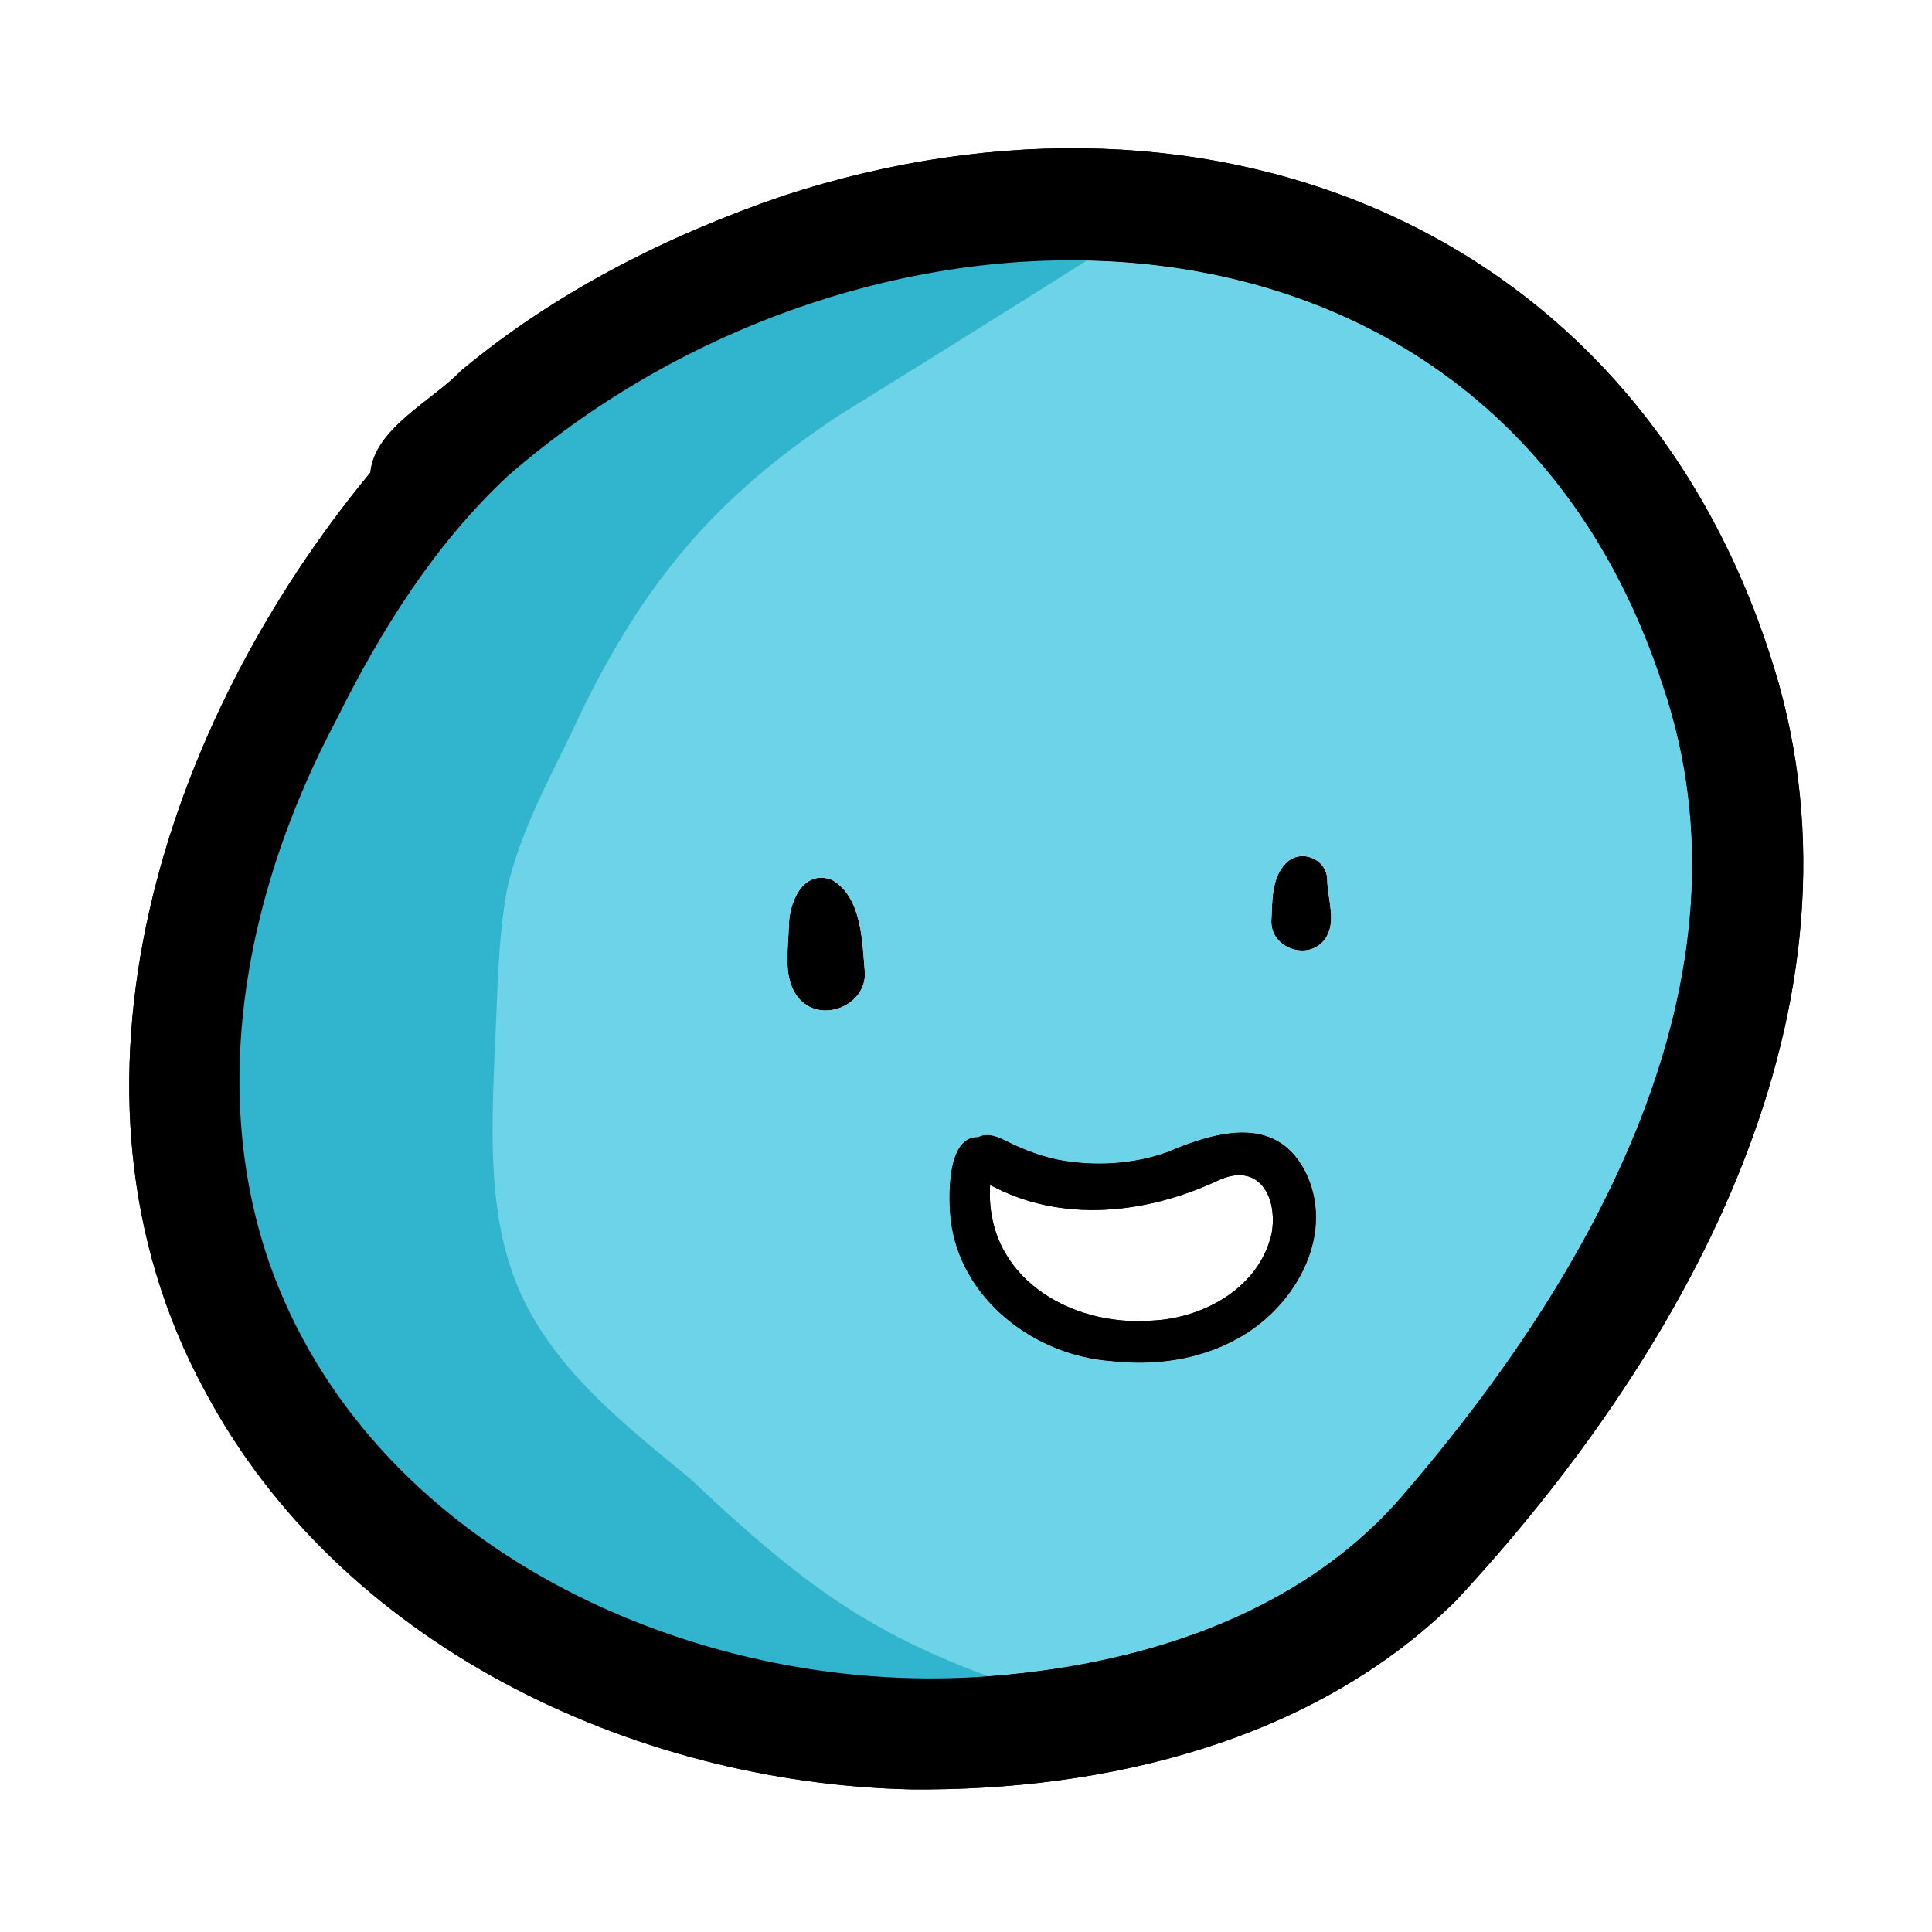
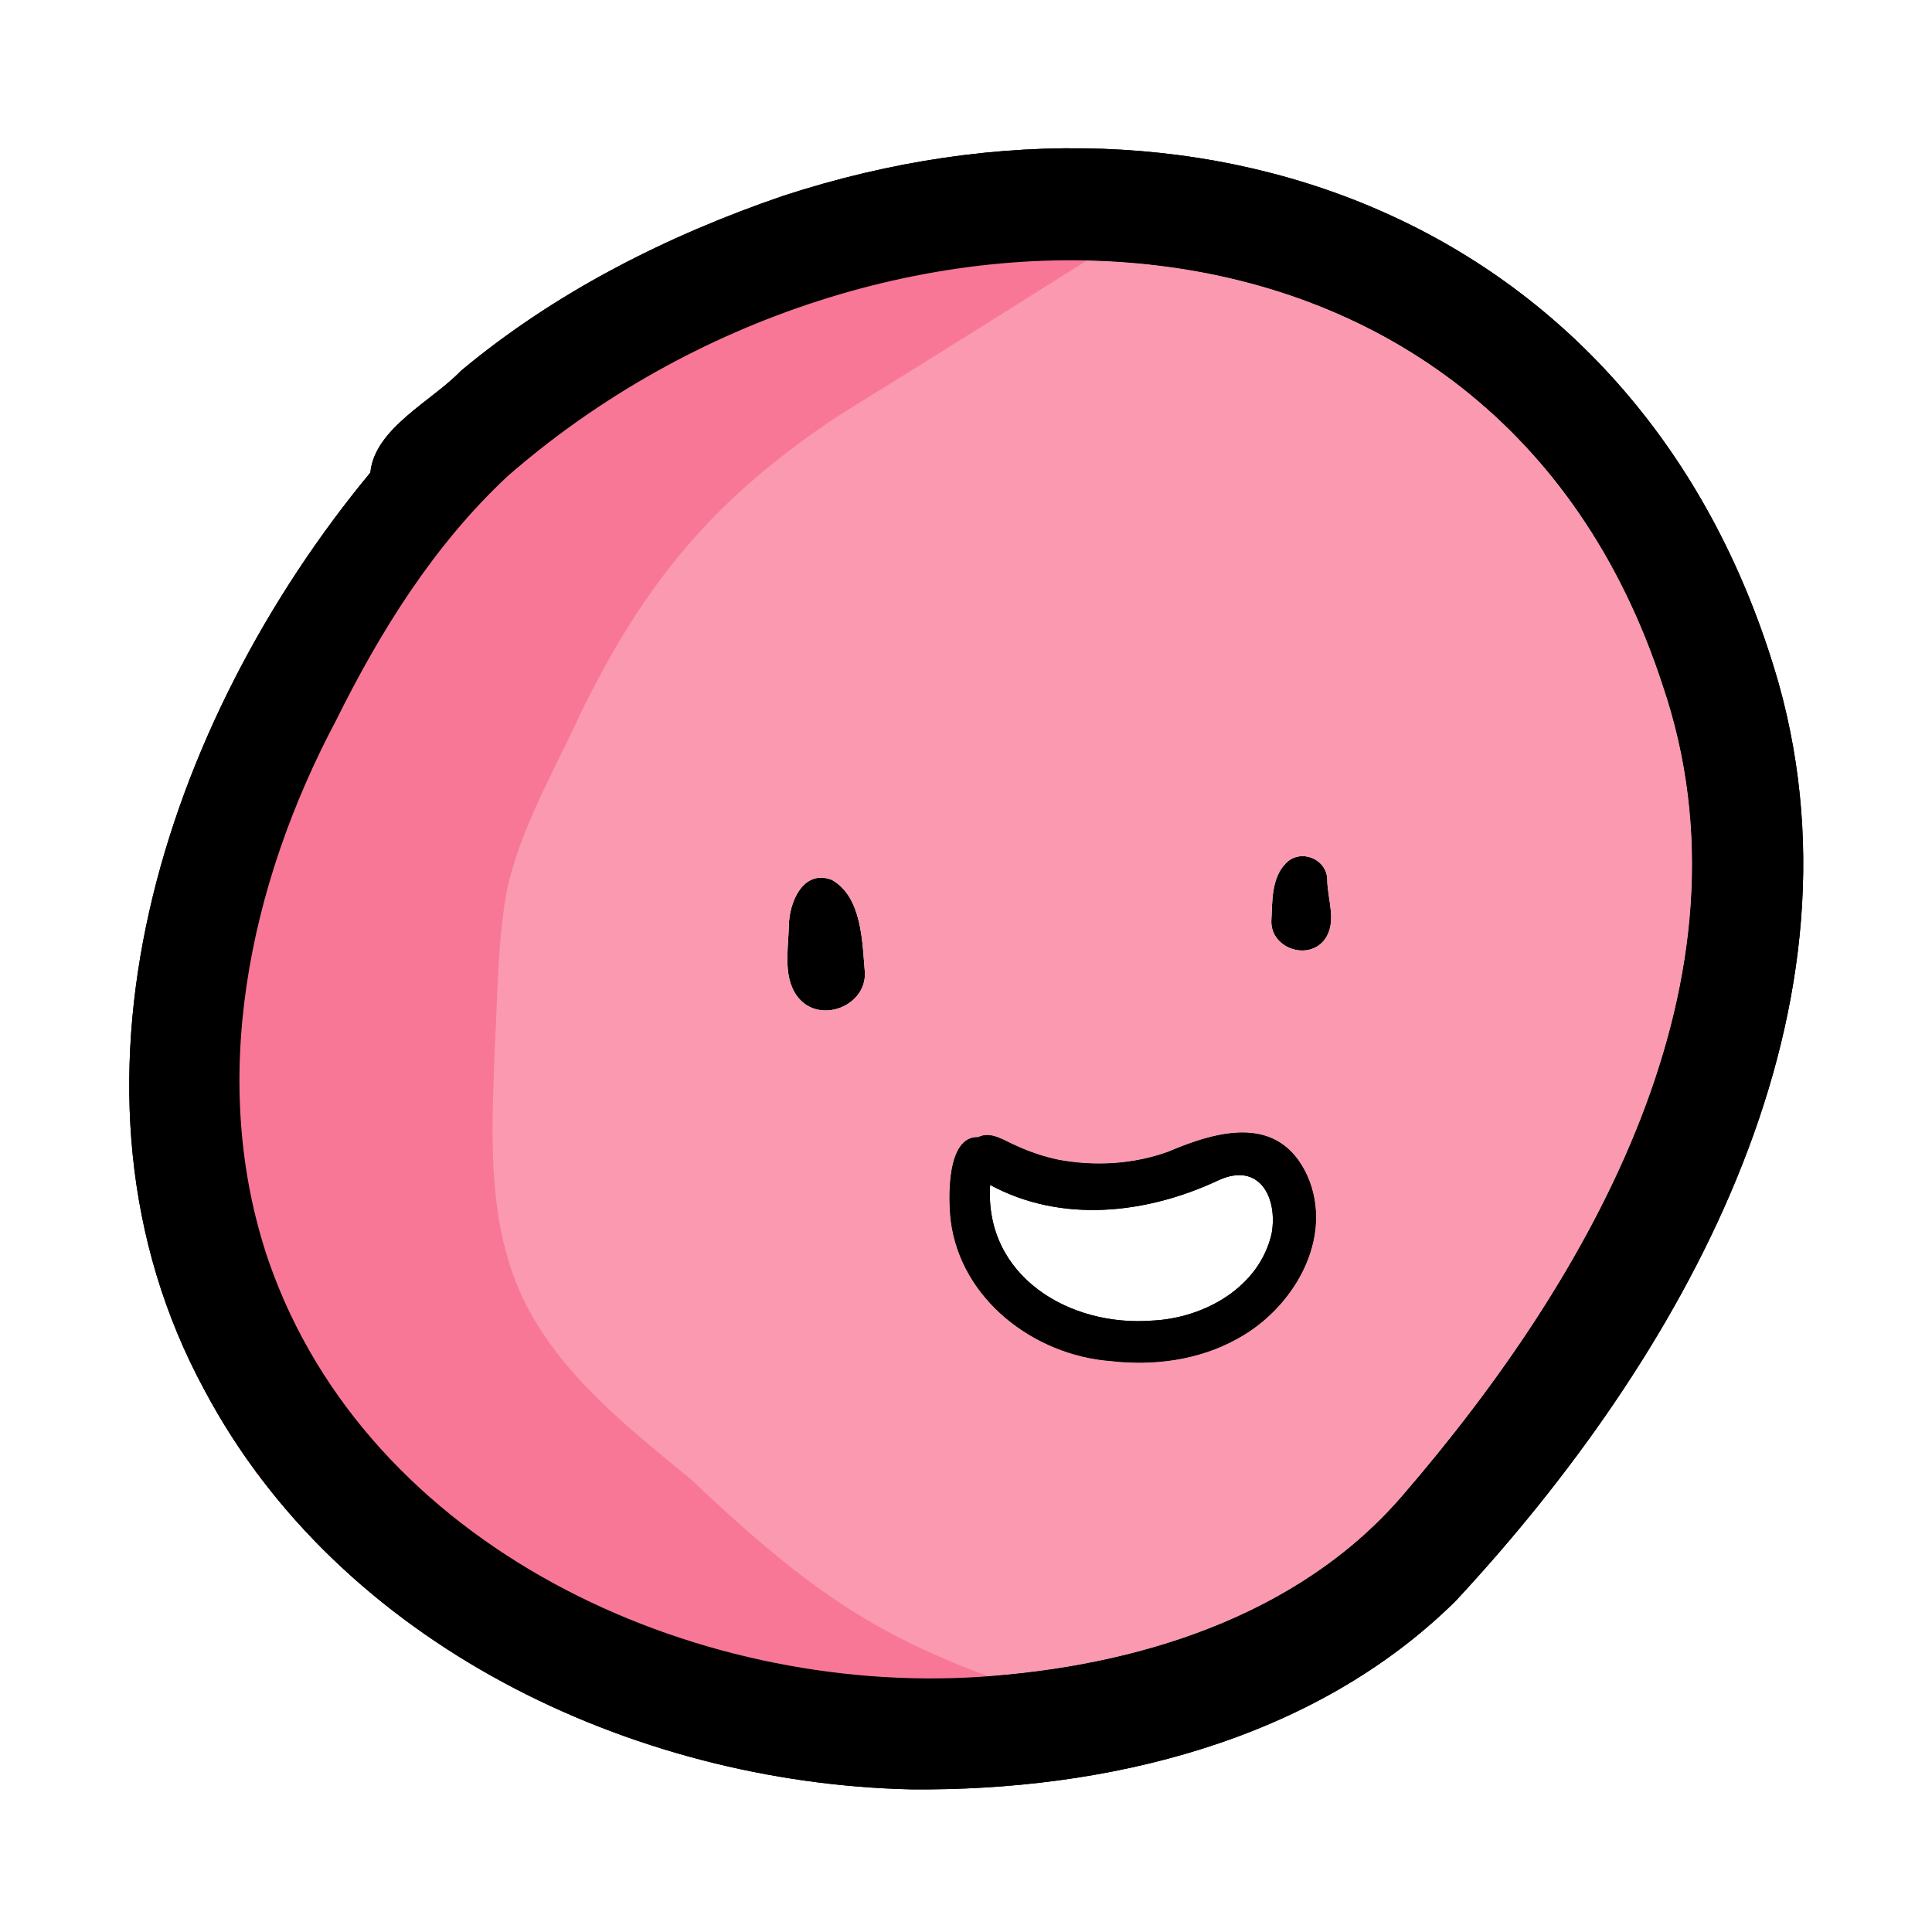
- <svg xmlns="http://www.w3.org/2000/svg" xmlns:xlink="http://www.w3.org/1999/xlink" width="1024" height="1024" id="svg2" version="1.1">
-   <defs id="defs4">
-     <linearGradient id="linearGradient3902">
-       <stop style="stop-color:#ffffff;stop-opacity:1;" offset="0" id="stop3904" />
-       <stop style="stop-color:#fff9f9;stop-opacity:0.729;" offset="1" id="stop3906" />
-     </linearGradient>
-     <linearGradient id="linearGradient4110">
-       <stop style="stop-color:#ee2722;stop-opacity:1" offset="0" id="stop4112" />
-       <stop style="stop-color:#231f20;stop-opacity:1" offset="1" id="stop4114" />
-     </linearGradient>
-     <linearGradient id="linearGradient4483">
-       <stop style="stop-color:#056aff;stop-opacity:1;" offset="0" id="stop4485" />
-       <stop style="stop-color:#ffffff;stop-opacity:0;" offset="1" id="stop4487" />
-     </linearGradient>
-     <linearGradient xlink:href="#linearGradient3902" id="linearGradient3908" x1="509.138" y1="513.901" x2="467.16" y2="1029.114" gradientUnits="userSpaceOnUse" gradientTransform="matrix(1.25243,0,0,1.25243,-146.9131,-129.301)" />
-   </defs>
+ <svg xmlns="http://www.w3.org/2000/svg" width="1024" height="1024" id="svg2" version="1.1">
+   <defs id="defs4" />
  <g id="layer5" style="display:inline">
    <rect style="color:#000000;fill:#ffffff;fill-opacity:1;fill-rule:nonzero;stroke:none;stroke-width:2;marker:none;visibility:visible;display:inline;overflow:visible;enable-background:accumulate" id="rect4108" width="1024" height="1024" x="0" y="1.5099033e-14" />
  </g>
  <g id="layer3" style="display:inline">
    <path d="M 482.87,948.402 C 334.486,945.058 179.737,871.12 108.403,736.839 21.924,577.39 87.38,382.04 196.296,250.485 c 2.254,-23.493 32.676,-37.919 47.998,-53.935 50.031,-41.761 109.27,-71.702 170.763,-92.737 229.057,-74.926 458.928,18.68 527.714,258.487 50.045,178.895 -52.376,358.361 -171.161,486.165 -75.297,74.498 -185.391,100.876 -288.725,99.937 z m 36.64,-59.647 C 601.952,883.309 687.944,857.105 743.384,792.703 843.05,677.238 934.342,518.835 881.233,363.066 791.337,87.341 463.35,82.911 269.059,252.37 c -38.967,36.359 -67.415,82.036 -90.943,129.464 -46.23,87.114 -68.343,191.494 -35.593,286.956 52.786,151.22 224.153,229.959 377.001,219.965 z" fill="#000000" id="path2" style="stroke-width:4.67" />
    <path d="m 588.722,721.371 c -40.644,-3.064 -79.539,-32.696 -84.799,-74.498 -1.355,-11.559 -2.284,-44.768 14.511,-44.133 6.954,-3.461 13.952,1.971 20.303,4.577 6.982,3.222 14.319,5.698 21.847,7.318 19.419,3.694 39.836,2.587 58.47,-4.124 26.639,-11.334 58.783,-20.063 73.812,12.586 14.66,33.121 -7.365,70.449 -37.095,86.468 -20.184,11.288 -44.259,14.454 -67.036,11.806 z m 22.277,-21.436 c 27.591,-1.424 56.616,-17.779 63.024,-46.235 3.302,-19.078 -6.571,-37.95 -28.049,-28.203 -37.968,17.854 -83.134,23.127 -121.189,2.545 -3.138,48.416 42.151,75.456 86.214,71.878 z" fill="#000000" id="path4" style="stroke-width:4.67" />
    <path d="m 423.911,529.728 c -9.311,-10.172 -6.158,-26.055 -5.805,-38.729 0,-12.483 7.44,-30.53 22.806,-24.657 16.132,9.126 16.117,33.282 17.502,49.107 0.781,17.385 -22.688,27.026 -34.488,14.279 z" fill="#000000" id="path6" style="stroke-width:4.67" />
    <path d="m 673.845,488.07 c 0.546,-10.23 -0.07,-22.243 7.398,-30.236 7.734,-8.494 22.347,-2.709 22.244,8.729 0.135,10.231 5.245,22.11 -1.205,31.192 -8.518,11.835 -28.908,5.034 -28.437,-9.686 z" fill="#000000" id="path8" style="stroke-width:4.67" />
-     <path d="m 423.911,529.728 c 11.801,12.748 35.284,3.121 34.489,-14.279 -1.385,-15.824 -1.37,-39.98 -17.502,-49.106 -15.366,-5.888 -22.806,12.159 -22.806,24.656 -0.339,12.674 -3.506,28.557 5.819,38.729 z m 231.841,179.823 c 29.73,-16.033 51.755,-53.347 37.1,-86.468 -15.029,-32.649 -47.187,-23.921 -73.812,-12.586 -18.648,6.711 -39.057,7.832 -58.47,4.124 -7.528,-1.635 -14.865,-4.077 -21.847,-7.318 -6.351,-2.606 -13.335,-8.037 -20.304,-4.577 -16.795,-0.649 -15.867,32.56 -14.497,44.128 5.26,41.807 44.155,71.454 84.799,74.503 22.776,2.648 46.851,-0.532 67.031,-11.806 z m 46.51,-211.796 c 6.468,-9.097 1.359,-20.977 1.224,-31.207 0.089,-11.438 -14.524,-17.223 -22.258,-8.729 -7.472,7.993 -6.837,20.005 -7.398,30.235 -0.472,14.72 19.918,21.521 28.432,9.686 z M 881.233,363.051 C 934.342,518.82 843.064,677.224 743.384,792.689 687.93,857.091 601.952,883.291 519.509,888.741 366.647,898.735 195.294,819.982 142.508,668.776 109.758,573.313 131.871,468.948 178.101,381.819 201.644,334.39 230.078,288.714 269.044,252.355 463.35,82.911 791.323,87.341 881.247,363.051 Z" fill="#6dd3e9" id="path10" style="stroke-width:4.67" />
-     <path d="m 435.535,943.54 c -11.388,-2.204 -22.629,-5.118 -33.678,-8.654 -23.542,-8.229 -46.908,-17.56 -69.492,-28.04 -18.931,-8.775 -37.406,-18.564 -55.983,-28.044 -8.972,-4.577 -17.915,-9.256 -26.769,-14.057 -3.565,-1.943 -7.219,-3.797 -10.843,-5.726 -4.788,-4.637 -10.062,-8.687 -15.808,-12.114 -2.328,-1.607 -6.305,-3.577 -10.327,-5.273 -2.637,-1.63 -5.23,-3.353 -7.779,-5.119 -3.094,-2.256 -6.188,-4.507 -9.281,-6.758 -1.311,-0.985 -2.637,-1.975 -3.963,-2.947 -8.53,-6.492 -17.031,-13.011 -25.443,-19.647 -0.943,-0.766 -1.9,-1.532 -2.843,-2.284 l -0.074,-0.061 c 0,0 -0.059,-0.042 -0.088,-0.07 l -0.177,-0.149 -0.028,-0.028 0.103,0.075 c 0,0 -0.118,-0.107 -0.177,-0.149 -0.059,-0.042 -0.118,-0.103 -0.191,-0.149 l 0.191,0.149 0.088,0.075 -0.047,-0.033 -0.265,-0.205 -0.059,-0.042 -0.265,-0.22 c -0.678,-0.56 -1.37,-1.121 -2.047,-1.681 0.059,0.047 0.132,0.103 0.191,0.149 -0.089,-0.075 -0.177,-0.149 -0.265,-0.22 0.412,0.336 0.825,0.677 1.238,1.013 -0.486,-0.397 -0.987,-0.794 -1.473,-1.205 -8.324,-6.832 -16.5,-13.87 -24.191,-21.389 -2.976,-5.744 -5.775,-11.601 -8.383,-17.578 -15.763,-34.4 -23.498,-71.201 -26.621,-108.577 -0.221,-3.708 -0.457,-7.402 -0.707,-11.096 0.236,3.489 0.471,6.977 0.707,10.466 -0.53,-9.733 -1.046,-19.461 -1.503,-29.207 -0.059,-1.13 -0.103,-2.265 -0.162,-3.4 -0.354,-18.531 0.177,-37.081 1.164,-55.435 2.549,-45.957 3.889,-92.782 17.752,-137.045 12.965,-43.292 37.509,-81.83 59.416,-121 11.565,-21.713 24.309,-41.732 38.113,-60.294 18.519,-12.998 37.804,-24.877 57.397,-36.212 17.252,-9.981 35.107,-18.842 52.86,-27.895 17.502,-8.935 35.004,-17.87 52.594,-26.644 22.894,-11.408 46.215,-21.712 70.141,-30.441 13.436,-0.854 26.872,-1.884 40.293,-2.929 22.82,-1.781 45.584,-4.107 68.286,-7.066 18.886,-2.444 37.744,-5.005 56.63,-7.331 2.046,0.456 4.082,0.927 6.127,1.413 -58.19,36.683 -116.385,73.366 -174.902,109.504 -65.589,43.307 -102.891,87.732 -137.217,158.022 -14.143,30.78 -31.807,60.662 -39.159,94.003 -4.994,27.836 -4.862,56.246 -6.408,84.407 -1.635,44.806 -4.479,92.399 15.911,133.73 19.609,39.201 54.834,66.522 87.953,93.828 77.404,73.396 113.542,92.18 215.415,123.857 4.198,1.322 8.191,2.839 11.951,4.502 -10.092,3.05 -20.273,5.758 -30.585,8.154 -18.83,3.858 -37.775,6.963 -56.692,10.452 -19.579,3.61 -40.263,7.524 -59.563,14.323 -3.698,-0.542 -7.396,-1.102 -11.079,-1.709 z" fill="#31b5ce" id="path12" style="stroke-width:4.67" />
+     <path d="m 423.911,529.728 c 11.801,12.748 35.284,3.121 34.489,-14.279 -1.385,-15.824 -1.37,-39.98 -17.502,-49.106 -15.366,-5.888 -22.806,12.159 -22.806,24.656 -0.339,12.674 -3.506,28.557 5.819,38.729 z m 231.841,179.823 c 29.73,-16.033 51.755,-53.347 37.1,-86.468 -15.029,-32.649 -47.187,-23.921 -73.812,-12.586 -18.648,6.711 -39.057,7.832 -58.47,4.124 -7.528,-1.635 -14.865,-4.077 -21.847,-7.318 -6.351,-2.606 -13.335,-8.037 -20.304,-4.577 -16.795,-0.649 -15.867,32.56 -14.497,44.128 5.26,41.807 44.155,71.454 84.799,74.503 22.776,2.648 46.851,-0.532 67.031,-11.806 z m 46.51,-211.796 c 6.468,-9.097 1.359,-20.977 1.224,-31.207 0.089,-11.438 -14.524,-17.223 -22.258,-8.729 -7.472,7.993 -6.837,20.005 -7.398,30.235 -0.472,14.72 19.918,21.521 28.432,9.686 z M 881.233,363.051 C 934.342,518.82 843.064,677.224 743.384,792.689 687.93,857.091 601.952,883.291 519.509,888.741 366.647,898.735 195.294,819.982 142.508,668.776 109.758,573.313 131.871,468.948 178.101,381.819 201.644,334.39 230.078,288.714 269.044,252.355 463.35,82.911 791.323,87.341 881.247,363.051 Z" id="path10" style="stroke-width:4.67;fill:#fa99af;fill-opacity:1" />
+     <path d="m 435.535,943.54 c -11.388,-2.204 -22.629,-5.118 -33.678,-8.654 -23.542,-8.229 -46.908,-17.56 -69.492,-28.04 -18.931,-8.775 -37.406,-18.564 -55.983,-28.044 -8.972,-4.577 -17.915,-9.256 -26.769,-14.057 -3.565,-1.943 -7.219,-3.797 -10.843,-5.726 -4.788,-4.637 -10.062,-8.687 -15.808,-12.114 -2.328,-1.607 -6.305,-3.577 -10.327,-5.273 -2.637,-1.63 -5.23,-3.353 -7.779,-5.119 -3.094,-2.256 -6.188,-4.507 -9.281,-6.758 -1.311,-0.985 -2.637,-1.975 -3.963,-2.947 -8.53,-6.492 -17.031,-13.011 -25.443,-19.647 -0.943,-0.766 -1.9,-1.532 -2.843,-2.284 l -0.074,-0.061 c 0,0 -0.059,-0.042 -0.088,-0.07 l -0.177,-0.149 -0.028,-0.028 0.103,0.075 c 0,0 -0.118,-0.107 -0.177,-0.149 -0.059,-0.042 -0.118,-0.103 -0.191,-0.149 l 0.191,0.149 0.088,0.075 -0.047,-0.033 -0.265,-0.205 -0.059,-0.042 -0.265,-0.22 c -0.678,-0.56 -1.37,-1.121 -2.047,-1.681 0.059,0.047 0.132,0.103 0.191,0.149 -0.089,-0.075 -0.177,-0.149 -0.265,-0.22 0.412,0.336 0.825,0.677 1.238,1.013 -0.486,-0.397 -0.987,-0.794 -1.473,-1.205 -8.324,-6.832 -16.5,-13.87 -24.191,-21.389 -2.976,-5.744 -5.775,-11.601 -8.383,-17.578 -15.763,-34.4 -23.498,-71.201 -26.621,-108.577 -0.221,-3.708 -0.457,-7.402 -0.707,-11.096 0.236,3.489 0.471,6.977 0.707,10.466 -0.53,-9.733 -1.046,-19.461 -1.503,-29.207 -0.059,-1.13 -0.103,-2.265 -0.162,-3.4 -0.354,-18.531 0.177,-37.081 1.164,-55.435 2.549,-45.957 3.889,-92.782 17.752,-137.045 12.965,-43.292 37.509,-81.83 59.416,-121 11.565,-21.713 24.309,-41.732 38.113,-60.294 18.519,-12.998 37.804,-24.877 57.397,-36.212 17.252,-9.981 35.107,-18.842 52.86,-27.895 17.502,-8.935 35.004,-17.87 52.594,-26.644 22.894,-11.408 46.215,-21.712 70.141,-30.441 13.436,-0.854 26.872,-1.884 40.293,-2.929 22.82,-1.781 45.584,-4.107 68.286,-7.066 18.886,-2.444 37.744,-5.005 56.63,-7.331 2.046,0.456 4.082,0.927 6.127,1.413 -58.19,36.683 -116.385,73.366 -174.902,109.504 -65.589,43.307 -102.891,87.732 -137.217,158.022 -14.143,30.78 -31.807,60.662 -39.159,94.003 -4.994,27.836 -4.862,56.246 -6.408,84.407 -1.635,44.806 -4.479,92.399 15.911,133.73 19.609,39.201 54.834,66.522 87.953,93.828 77.404,73.396 113.542,92.18 215.415,123.857 4.198,1.322 8.191,2.839 11.951,4.502 -10.092,3.05 -20.273,5.758 -30.585,8.154 -18.83,3.858 -37.775,6.963 -56.692,10.452 -19.579,3.61 -40.263,7.524 -59.563,14.323 -3.698,-0.542 -7.396,-1.102 -11.079,-1.709 z" id="path12" style="stroke-width:4.67;fill:#f87797;fill-opacity:1" />
    <path d="M 482.87,948.402 C 334.486,945.058 179.737,871.12 108.403,736.839 21.924,577.39 87.38,382.04 196.296,250.485 c 2.254,-23.493 32.676,-37.919 47.998,-53.935 50.031,-41.761 109.27,-71.702 170.763,-92.737 229.057,-74.926 458.928,18.68 527.714,258.487 50.045,178.895 -52.376,358.361 -171.161,486.165 -75.297,74.498 -185.391,100.876 -288.725,99.937 z m 36.64,-59.647 C 601.952,883.309 687.944,857.105 743.384,792.703 843.05,677.238 934.342,518.835 881.233,363.066 791.337,87.341 463.35,82.911 269.059,252.37 c -38.967,36.359 -67.415,82.036 -90.943,129.464 -46.23,87.114 -68.343,191.494 -35.593,286.956 52.786,151.22 224.153,229.959 377.001,219.965 z" fill="#000000" id="path14" style="stroke-width:4.67" />
    <path d="m 588.722,721.371 c -40.644,-3.064 -79.539,-32.696 -84.799,-74.498 -1.355,-11.559 -2.284,-44.768 14.511,-44.133 6.954,-3.461 13.952,1.971 20.303,4.577 6.982,3.222 14.319,5.698 21.847,7.318 19.419,3.694 39.836,2.587 58.47,-4.124 26.639,-11.334 58.783,-20.063 73.812,12.586 14.66,33.121 -7.365,70.449 -37.095,86.468 -20.184,11.288 -44.259,14.454 -67.036,11.806 z m 22.277,-21.436 c 27.591,-1.424 56.616,-17.779 63.024,-46.235 3.302,-19.078 -6.571,-37.95 -28.049,-28.203 -37.968,17.854 -83.134,23.127 -121.189,2.545 -3.138,48.416 42.151,75.456 86.214,71.878 z" fill="#000000" id="path16" style="stroke-width:4.67" />
  </g>
  <g id="layer1" transform="translate(50.25,211.5217)" style="display:none">
    <path d="m 301.954,-211.522 h 319.591 c 101.416,0 152.123,0 206.708,17.26 59.597,21.692 106.545,68.639 128.237,128.237 C 973.75,-11.441 973.75,39.267 973.75,140.683 v 319.591 c 0,101.416 0,152.123 -17.26,206.708 -21.692,59.598 -68.639,106.545 -128.237,128.237 -54.585,17.26 -105.293,17.26 -206.708,17.26 H 301.954 c -101.416,0 -152.123,0 -206.708,-17.26 C 35.649,773.527 -11.299,726.58 -32.99,666.982 -50.25,612.397 -50.25,561.69 -50.25,460.274 V 140.683 c 0,-101.416 0,-152.123 17.26,-206.708 21.692,-59.598 68.639,-106.545 128.237,-128.237 54.585,-17.26 105.293,-17.26 206.708,-17.26 v 0" id="path5" style="fill:none;stroke:#000000;stroke-opacity:1" />
  </g>
  <g id="layer6" style="display:none">
    <path style="color:#000000;display:inline;overflow:visible;visibility:visible;fill:#ffffff;fill-opacity:1;fill-rule:nonzero;stroke:none;stroke-width:2;marker:none;enable-background:accumulate" d="m -0.035,708.406 c 0.056,38.758 0.616,71.022 3.489,100.185 0.876,8.89 2.023,17.507 3.365,25.913 2.729,17.101 6.252,30.632 10.625,44.629 0.983,3.147 2.344,6.009 3.547,8.898 4.954,11.9 10.442,22.625 16.752,32.231 7.482,11.39 16.591,23.442 26.69,33.796 11.282,11.566 22.163,20.606 34.238,28.786 7.754,5.252 15.168,9.81 23.655,13.919 3.343,1.619 6.784,3.258 10.455,4.875 6.011,2.647 12.647,5.24 20.382,7.431 16.339,4.627 37.836,9.506 66.674,11.786 26.049,2.06 58.072,3.218 99.208,3.175 H -0.035 Z" id="path4146" />
    <path style="color:#000000;display:inline;overflow:visible;visibility:visible;fill:#ffffff;fill-opacity:1;fill-rule:nonzero;stroke:none;stroke-width:2;marker:none;enable-background:accumulate" d="m 1024,708.375 c -0.028,33.525 -0.364,57.519 -2.187,86.13 -2.143,33.631 -7.677,62.031 -16.131,85.827 -5.158,14.519 -11.404,27.324 -18.63,38.558 -10.393,16.158 -22.651,31.168 -36.895,44.464 -6.864,6.408 -13.969,11.816 -21.919,17.502 -10.374,7.42 -20.225,13.062 -32.182,18.638 -10.69,4.986 -23.165,9.5 -39.906,13.451 -11.585,2.734 -25.212,5.338 -41.704,7.074 -27.233,2.867 -62.178,3.412 -108.259,3.98 H 1024 Z" id="path4146-5" />
    <path style="color:#000000;display:inline;overflow:visible;visibility:visible;fill:#ffffff;fill-opacity:1;fill-rule:nonzero;stroke:none;stroke-width:2;marker:none;enable-background:accumulate" d="m 1023.957,318.263 c 0.184,-39.141 -0.3,-73.559 -3.476,-103.941 -1.411,-13.5 -3.854,-26.31 -5.955,-38.188 -3.619,-20.458 -10.117,-38.447 -17.297,-52.709 -2.127,-4.226 -3.907,-7.555 -5.778,-10.817 -1.498,-2.612 -3.054,-5.182 -4.893,-8.136 -1.96,-3.148 -3.873,-6.196 -5.993,-9.197 C 974.885,87.233 968.403,79.35 961.655,72.083 951.59,61.242 940.401,51.101 927.773,42.698 909.733,30.694 894.472,21.39 866.087,13.615 853.187,10.081 837.403,6.746 817.428,4.388 790.091,1.161 754.657,0.081 706.188,0 H 1024 Z" id="path4146-5-3" />
    <path style="color:#000000;display:inline;overflow:visible;visibility:visible;fill:#ffffff;fill-opacity:1;fill-rule:nonzero;stroke:none;stroke-width:2;marker:none;enable-background:accumulate" d="M 0,318.48 C 0.044,264.215 1.952,215.427 8.798,178.458 14.755,146.294 24.641,123.979 37.89,103.38 53.291,79.435 73.015,58.195 97.25,42.031 111.804,32.324 124.486,25.31 143.391,18.055 153.253,14.271 164.742,11.469 178.089,8.873 208.323,2.991 250.7,-0.293 319.082,0 H 0 Z" id="path4146-5-3-7" />
  </g>
  <g id="layer4" style="display:none">
    <g id="g3108" transform="matrix(0.5649724,0,0,0.5649724,445.5451,-1009.232)" style="fill:#ffffff">
      <path style="fill:#ffffff;fill-opacity:1" d="m -255.185,3598.574 c -65.891,-0.425 -133.316,-3.643 -171.284,-8.174 -35.628,-4.252 -75.246,-12.624 -101.974,-21.549 -19.913,-6.649 -47.545,-19.441 -66.124,-30.611 -37.448,-22.514 -72.208,-52.249 -98.543,-84.297 -24.297,-29.569 -41.208,-56.851 -55.472,-89.492 -6.619,-15.148 -8.387,-19.869 -11.929,-31.858 -16.203,-54.846 -23.543,-107.784 -26.581,-191.706 -1.428,-39.451 -1.676,-120.965 -1.451,-477.77 0.161,-256.238 0.411,-371.632 0.834,-385.588 4.035,-133.063 14.45,-200.815 39.806,-258.955 22.878,-52.458 63.329,-104.917 108.818,-141.121 12.259,-9.757 31.67,-22.91 46.907,-31.784 24.796,-14.442 54.996,-27.547 78.823,-34.204 41.364,-11.556 93.356,-18.869 158.319,-22.268 28.535,-1.493 42.81,-1.869 92.945,-2.45 66.712,-0.773 774.971,-0.351 803.308,0.479 74.587,2.183 111.223,5.142 152.96,12.353 34.901,6.03 66.103,14.543 92.148,25.14 28.9,11.759 67.938,35.695 94.272,57.804 24.081,20.217 52.396,51.696 69.504,77.27 27.409,40.972 44.925,81.564 54.49,126.271 2.043,9.548 7.535,40.574 9.543,53.908 4.745,31.504 7.392,66.49 8.903,117.641 0.827,28.002 1.227,742.09 0.457,814.992 -0.682,64.573 -1.856,98.689 -4.564,132.703 -5.921,74.37 -21.872,136.237 -47.804,185.418 -7.831,14.852 -18.802,31.93 -30.545,47.55 -23.003,30.598 -46.504,54.389 -74.59,75.512 -48.631,36.575 -94.659,56.777 -158.323,69.487 -51.863,10.354 -93.054,13.154 -222.75,15.138 -27.972,0.428 -676.866,0.569 -740.105,0.16 z" id="path3124" />
      <path style="fill:#ffffff;fill-opacity:1" d="m -255.185,3598.574 c -65.891,-0.425 -133.316,-3.643 -171.284,-8.174 -35.628,-4.252 -75.246,-12.624 -101.974,-21.549 -19.913,-6.649 -47.545,-19.441 -66.124,-30.611 -37.448,-22.514 -72.208,-52.249 -98.543,-84.297 -24.297,-29.569 -41.208,-56.851 -55.472,-89.492 -6.619,-15.148 -8.387,-19.869 -11.929,-31.858 -16.203,-54.846 -23.543,-107.784 -26.581,-191.706 -1.428,-39.451 -1.676,-120.965 -1.451,-477.77 0.161,-256.238 0.411,-371.632 0.834,-385.588 4.035,-133.063 14.45,-200.815 39.806,-258.955 22.878,-52.458 63.329,-104.917 108.818,-141.121 12.259,-9.757 31.67,-22.91 46.907,-31.784 24.796,-14.442 54.996,-27.547 78.823,-34.204 41.364,-11.556 93.356,-18.869 158.319,-22.268 28.535,-1.493 42.81,-1.869 92.945,-2.45 66.712,-0.773 774.971,-0.351 803.308,0.479 74.587,2.183 111.223,5.142 152.96,12.353 34.901,6.03 66.103,14.543 92.148,25.14 28.9,11.759 67.938,35.695 94.272,57.804 24.081,20.217 52.396,51.696 69.504,77.27 27.409,40.972 44.925,81.564 54.49,126.271 2.043,9.548 7.535,40.574 9.543,53.908 4.745,31.504 7.392,66.49 8.903,117.641 0.827,28.002 1.227,742.09 0.457,814.992 -0.682,64.573 -1.856,98.689 -4.564,132.703 -5.921,74.37 -21.872,136.237 -47.804,185.418 -7.831,14.852 -18.802,31.93 -30.545,47.55 -23.003,30.598 -46.504,54.389 -74.59,75.512 -48.631,36.575 -94.659,56.777 -158.323,69.487 -51.863,10.354 -93.054,13.154 -222.75,15.138 -27.972,0.428 -676.866,0.569 -740.105,0.16 z" id="path3122" />
      <path style="fill:#ffffff;fill-opacity:1" d="m -255.185,3598.574 c -65.891,-0.425 -133.316,-3.643 -171.284,-8.174 -35.628,-4.252 -75.246,-12.624 -101.974,-21.549 -19.913,-6.649 -47.545,-19.441 -66.124,-30.611 -37.448,-22.514 -72.208,-52.249 -98.543,-84.297 -24.297,-29.569 -41.208,-56.851 -55.472,-89.492 -6.619,-15.148 -8.387,-19.869 -11.929,-31.858 -16.203,-54.846 -23.543,-107.784 -26.581,-191.706 -1.428,-39.451 -1.676,-120.965 -1.451,-477.77 0.161,-256.238 0.411,-371.632 0.834,-385.588 4.035,-133.063 14.45,-200.815 39.806,-258.955 22.878,-52.458 63.329,-104.917 108.818,-141.121 12.259,-9.757 31.67,-22.91 46.907,-31.784 24.796,-14.442 54.996,-27.547 78.823,-34.204 41.364,-11.556 93.356,-18.869 158.319,-22.268 28.535,-1.493 42.81,-1.869 92.945,-2.45 66.712,-0.773 774.971,-0.351 803.308,0.479 74.587,2.183 111.223,5.142 152.96,12.353 34.901,6.03 66.103,14.543 92.148,25.14 28.9,11.759 67.938,35.695 94.272,57.804 24.081,20.217 52.396,51.696 69.504,77.27 27.409,40.972 44.925,81.564 54.49,126.271 2.043,9.548 7.535,40.574 9.543,53.908 4.745,31.504 7.392,66.49 8.903,117.641 0.827,28.002 1.227,742.09 0.457,814.992 -0.682,64.573 -1.856,98.689 -4.564,132.703 -5.921,74.37 -21.872,136.237 -47.804,185.418 -7.831,14.852 -18.802,31.93 -30.545,47.55 -23.003,30.598 -46.504,54.389 -74.59,75.512 -48.631,36.575 -94.659,56.777 -158.323,69.487 -51.863,10.354 -93.054,13.154 -222.75,15.138 -27.972,0.428 -676.866,0.569 -740.105,0.16 z" id="path3120" />
      <path style="fill:#ffffff;fill-opacity:1" d="m -255.185,3598.574 c -65.891,-0.425 -133.316,-3.643 -171.284,-8.174 -35.628,-4.252 -75.246,-12.624 -101.974,-21.549 -19.913,-6.649 -47.545,-19.441 -66.124,-30.611 -37.448,-22.514 -72.208,-52.249 -98.543,-84.297 -24.297,-29.569 -41.208,-56.851 -55.472,-89.492 -6.619,-15.148 -8.387,-19.869 -11.929,-31.858 -16.203,-54.846 -23.543,-107.784 -26.581,-191.706 -1.428,-39.451 -1.676,-120.965 -1.451,-477.77 0.161,-256.238 0.411,-371.632 0.834,-385.588 4.035,-133.063 14.45,-200.815 39.806,-258.955 22.878,-52.458 63.329,-104.917 108.818,-141.121 12.259,-9.757 31.67,-22.91 46.907,-31.784 24.796,-14.442 54.996,-27.547 78.823,-34.204 41.364,-11.556 93.356,-18.869 158.319,-22.268 28.535,-1.493 42.81,-1.869 92.945,-2.45 66.712,-0.773 774.971,-0.351 803.308,0.479 74.587,2.183 111.223,5.142 152.96,12.353 34.901,6.03 66.103,14.543 92.148,25.14 28.9,11.759 67.938,35.695 94.272,57.804 24.081,20.217 52.396,51.696 69.504,77.27 27.409,40.972 44.925,81.564 54.49,126.271 2.043,9.548 7.535,40.574 9.543,53.908 4.745,31.504 7.392,66.49 8.903,117.641 0.827,28.002 1.227,742.09 0.457,814.992 -0.682,64.573 -1.856,98.689 -4.564,132.703 -5.921,74.37 -21.872,136.237 -47.804,185.418 -7.831,14.852 -18.802,31.93 -30.545,47.55 -23.003,30.598 -46.504,54.389 -74.59,75.512 -48.631,36.575 -94.659,56.777 -158.323,69.487 -51.863,10.354 -93.054,13.154 -222.75,15.138 -27.972,0.428 -676.866,0.569 -740.105,0.16 z" id="path3118" />
      <path style="fill:#ffffff;fill-opacity:1" d="m -255.185,3598.574 c -65.891,-0.425 -133.316,-3.643 -171.284,-8.174 -35.628,-4.252 -75.246,-12.624 -101.974,-21.549 -19.913,-6.649 -47.545,-19.441 -66.124,-30.611 -37.448,-22.514 -72.208,-52.249 -98.543,-84.297 -24.297,-29.569 -41.208,-56.851 -55.472,-89.492 -6.619,-15.148 -8.387,-19.869 -11.929,-31.858 -16.203,-54.846 -23.543,-107.784 -26.581,-191.706 -1.428,-39.451 -1.676,-120.965 -1.451,-477.77 0.161,-256.238 0.411,-371.632 0.834,-385.588 4.035,-133.063 14.45,-200.815 39.806,-258.955 22.878,-52.458 63.329,-104.917 108.818,-141.121 12.259,-9.757 31.67,-22.91 46.907,-31.784 24.796,-14.442 54.996,-27.547 78.823,-34.204 41.364,-11.556 93.356,-18.869 158.319,-22.268 28.535,-1.493 42.81,-1.869 92.945,-2.45 66.712,-0.773 774.971,-0.351 803.308,0.479 74.587,2.183 111.223,5.142 152.96,12.353 34.901,6.03 66.103,14.543 92.148,25.14 28.9,11.759 67.938,35.695 94.272,57.804 24.081,20.217 52.396,51.696 69.504,77.27 27.409,40.972 44.925,81.564 54.49,126.271 2.043,9.548 7.535,40.574 9.543,53.908 4.745,31.504 7.392,66.49 8.903,117.641 0.827,28.002 1.227,742.09 0.457,814.992 -0.682,64.573 -1.856,98.689 -4.564,132.703 -5.921,74.37 -21.872,136.237 -47.804,185.418 -7.831,14.852 -18.802,31.93 -30.545,47.55 -23.003,30.598 -46.504,54.389 -74.59,75.512 -48.631,36.575 -94.659,56.777 -158.323,69.487 -51.863,10.354 -93.054,13.154 -222.75,15.138 -27.972,0.428 -676.866,0.569 -740.105,0.16 z" id="path3116" />
      <path style="fill:#ffffff;fill-opacity:1" d="m -255.185,3598.574 c -65.891,-0.425 -133.316,-3.643 -171.284,-8.174 -35.628,-4.252 -75.246,-12.624 -101.974,-21.549 -19.913,-6.649 -47.545,-19.441 -66.124,-30.611 -37.448,-22.514 -72.208,-52.249 -98.543,-84.297 -24.297,-29.569 -41.208,-56.851 -55.472,-89.492 -6.619,-15.148 -8.387,-19.869 -11.929,-31.858 -16.203,-54.846 -23.543,-107.784 -26.581,-191.706 -1.428,-39.451 -1.676,-120.965 -1.451,-477.77 0.161,-256.238 0.411,-371.632 0.834,-385.588 4.035,-133.063 14.45,-200.815 39.806,-258.955 22.878,-52.458 63.329,-104.917 108.818,-141.121 12.259,-9.757 31.67,-22.91 46.907,-31.784 24.796,-14.442 54.996,-27.547 78.823,-34.204 41.364,-11.556 93.356,-18.869 158.319,-22.268 28.535,-1.493 42.81,-1.869 92.945,-2.45 66.712,-0.773 774.971,-0.351 803.308,0.479 74.587,2.183 111.223,5.142 152.96,12.353 34.901,6.03 66.103,14.543 92.148,25.14 28.9,11.759 67.938,35.695 94.272,57.804 24.081,20.217 52.396,51.696 69.504,77.27 27.409,40.972 44.925,81.564 54.49,126.271 2.043,9.548 7.535,40.574 9.543,53.908 4.745,31.504 7.392,66.49 8.903,117.641 0.827,28.002 1.227,742.09 0.457,814.992 -0.682,64.573 -1.856,98.689 -4.564,132.703 -5.921,74.37 -21.872,136.237 -47.804,185.418 -7.831,14.852 -18.802,31.93 -30.545,47.55 -23.003,30.598 -46.504,54.389 -74.59,75.512 -48.631,36.575 -94.659,56.777 -158.323,69.487 -51.863,10.354 -93.054,13.154 -222.75,15.138 -27.972,0.428 -676.866,0.569 -740.105,0.16 z" id="path3114" />
      <path style="fill:#ffffff;fill-opacity:1" d="m -255.185,3598.574 c -65.891,-0.425 -133.316,-3.643 -171.284,-8.174 -35.628,-4.252 -75.246,-12.624 -101.974,-21.549 -19.913,-6.649 -47.545,-19.441 -66.124,-30.611 -37.448,-22.514 -72.208,-52.249 -98.543,-84.297 -24.297,-29.569 -41.208,-56.851 -55.472,-89.492 -6.619,-15.148 -8.387,-19.869 -11.929,-31.858 -16.203,-54.846 -23.543,-107.784 -26.581,-191.706 -1.428,-39.451 -1.676,-120.965 -1.451,-477.77 0.161,-256.238 0.411,-371.632 0.834,-385.588 4.035,-133.063 14.45,-200.815 39.806,-258.955 22.878,-52.458 63.329,-104.917 108.818,-141.121 12.259,-9.757 31.67,-22.91 46.907,-31.784 24.796,-14.442 54.996,-27.547 78.823,-34.204 41.364,-11.556 93.356,-18.869 158.319,-22.268 28.535,-1.493 42.81,-1.869 92.945,-2.45 66.712,-0.773 774.971,-0.351 803.308,0.479 74.587,2.183 111.223,5.142 152.96,12.353 34.901,6.03 66.103,14.543 92.148,25.14 28.9,11.759 67.938,35.695 94.272,57.804 24.081,20.217 52.396,51.696 69.504,77.27 27.409,40.972 44.925,81.564 54.49,126.271 2.043,9.548 7.535,40.574 9.543,53.908 4.745,31.504 7.392,66.49 8.903,117.641 0.827,28.002 1.227,742.09 0.457,814.992 -0.682,64.573 -1.856,98.689 -4.564,132.703 -5.921,74.37 -21.872,136.237 -47.804,185.418 -7.831,14.852 -18.802,31.93 -30.545,47.55 -23.003,30.598 -46.504,54.389 -74.59,75.512 -48.631,36.575 -94.659,56.777 -158.323,69.487 -51.863,10.354 -93.054,13.154 -222.75,15.138 -27.972,0.428 -676.866,0.569 -740.105,0.16 z" id="path3112" />
      <path style="fill:#ffffff;fill-opacity:1" d="m -255.185,3598.574 c -65.891,-0.425 -133.316,-3.643 -171.284,-8.174 -35.628,-4.252 -75.246,-12.624 -101.974,-21.549 -19.913,-6.649 -47.545,-19.441 -66.124,-30.611 -37.448,-22.514 -72.208,-52.249 -98.543,-84.297 -24.297,-29.569 -41.208,-56.851 -55.472,-89.492 -6.619,-15.148 -8.387,-19.869 -11.929,-31.858 -16.203,-54.846 -23.543,-107.784 -26.581,-191.706 -1.428,-39.451 -1.676,-120.965 -1.451,-477.77 0.161,-256.238 0.411,-371.632 0.834,-385.588 4.035,-133.063 14.45,-200.815 39.806,-258.955 22.878,-52.458 63.329,-104.917 108.818,-141.121 12.259,-9.757 31.67,-22.91 46.907,-31.784 24.796,-14.442 54.996,-27.547 78.823,-34.204 41.364,-11.556 93.356,-18.869 158.319,-22.268 28.535,-1.493 42.81,-1.869 92.945,-2.45 66.712,-0.773 774.971,-0.351 803.308,0.479 74.587,2.183 111.223,5.142 152.96,12.353 34.901,6.03 66.103,14.543 92.148,25.14 28.9,11.759 67.938,35.695 94.272,57.804 24.081,20.217 52.396,51.696 69.504,77.27 27.409,40.972 44.925,81.564 54.49,126.271 2.043,9.548 7.535,40.574 9.543,53.908 4.745,31.504 7.392,66.49 8.903,117.641 0.827,28.002 1.227,742.09 0.457,814.992 -0.682,64.573 -1.856,98.689 -4.564,132.703 -5.921,74.37 -21.872,136.237 -47.804,185.418 -7.831,14.852 -18.802,31.93 -30.545,47.55 -23.003,30.598 -46.504,54.389 -74.59,75.512 -48.631,36.575 -94.659,56.777 -158.323,69.487 -51.863,10.354 -93.054,13.154 -222.75,15.138 -27.972,0.428 -676.866,0.569 -740.105,0.16 z" id="path3110" />
    </g>
  </g>
  <g id="layer2" style="display:none" transform="translate(0,-2.205444)">
    <path style="color:#000000;display:inline;overflow:visible;visibility:visible;fill:none;stroke:#000000;stroke-width:2;stroke-linecap:butt;stroke-linejoin:miter;stroke-miterlimit:4;stroke-dasharray:none;stroke-dashoffset:0;stroke-opacity:1;marker:none;enable-background:accumulate" d="M 0.998,321.035 V 707.312" id="path4024" />
    <circle style="color:#000000;display:inline;overflow:visible;visibility:visible;fill:none;stroke:#000000;stroke-width:1.006;stroke-linecap:butt;stroke-linejoin:miter;stroke-miterlimit:4;stroke-dasharray:none;stroke-dashoffset:0;stroke-opacity:1;marker:none;enable-background:accumulate" id="path3129" transform="matrix(1.988799,0,0,1.988471,-407.9102,-80.58559)" cx="462.321" cy="298.862" r="138" />
    <circle style="color:#000000;display:inline;overflow:visible;visibility:visible;fill:none;stroke:#000000;stroke-width:0.621;stroke-linecap:butt;stroke-linejoin:miter;stroke-miterlimit:4;stroke-dasharray:none;stroke-dashoffset:0;stroke-opacity:1;marker:none;enable-background:accumulate" id="path3129-9" transform="matrix(3.221508,0,0,3.221159,-977.3893,-448.559)" cx="462.321" cy="298.862" r="138" />
    <path style="color:#000000;display:inline;overflow:visible;visibility:visible;fill:none;stroke:#000000;stroke-width:2;stroke-linecap:butt;stroke-linejoin:miter;stroke-miterlimit:4;stroke-dasharray:none;stroke-dashoffset:0;stroke-opacity:1;marker:none;enable-background:accumulate" d="M 67.352,69.49 956.562,958.705" id="path4011" />
    <path style="color:#000000;display:inline;overflow:visible;visibility:visible;fill:none;stroke:#000000;stroke-width:2;stroke-linecap:butt;stroke-linejoin:miter;stroke-miterlimit:4;stroke-dasharray:none;stroke-dashoffset:0;stroke-opacity:1;marker:none;enable-background:accumulate" d="M 0.998,707.312 H 1023.001" id="path4028" />
    <path style="color:#000000;display:inline;overflow:visible;visibility:visible;fill:none;stroke:#000000;stroke-width:2;stroke-linecap:butt;stroke-linejoin:miter;stroke-miterlimit:4;stroke-dasharray:none;stroke-dashoffset:0;stroke-opacity:1;marker:none;enable-background:accumulate" d="M 0.998,513.693 H 1023.001" id="path4030" />
    <path style="color:#000000;display:inline;overflow:visible;visibility:visible;fill:none;stroke:#000000;stroke-width:2;stroke-linecap:butt;stroke-linejoin:miter;stroke-miterlimit:4;stroke-dasharray:none;stroke-dashoffset:0;stroke-opacity:1;marker:none;enable-background:accumulate" d="M 0.998,321.035 H 1023.001" id="path4032" />
    <path style="color:#000000;display:inline;overflow:visible;visibility:visible;fill:none;stroke:#000000;stroke-width:2;stroke-linecap:butt;stroke-linejoin:miter;stroke-miterlimit:4;stroke-dasharray:none;stroke-dashoffset:0;stroke-opacity:1;marker:none;enable-background:accumulate" d="M 319.082,1026.205 V 2.205" id="path4034" />
    <path style="color:#000000;display:inline;overflow:visible;visibility:visible;fill:none;stroke:#000000;stroke-width:2;stroke-linecap:butt;stroke-linejoin:miter;stroke-miterlimit:4;stroke-dasharray:none;stroke-dashoffset:0;stroke-opacity:1;marker:none;enable-background:accumulate" d="M 511.68,2.205 V 1026.205" id="path4036" />
    <path style="color:#000000;display:inline;overflow:visible;visibility:visible;fill:none;stroke:#000000;stroke-width:2;stroke-linecap:butt;stroke-linejoin:miter;stroke-miterlimit:4;stroke-dasharray:none;stroke-dashoffset:0;stroke-opacity:1;marker:none;enable-background:accumulate" d="M 706.188,1026.205 V 2.205" id="path4038" />
    <path style="color:#000000;display:inline;overflow:visible;visibility:visible;fill:none;stroke:#000000;stroke-width:2;stroke-linecap:butt;stroke-linejoin:miter;stroke-miterlimit:4;stroke-dasharray:none;stroke-dashoffset:0;stroke-opacity:1;marker:none;enable-background:accumulate" d="M 67.352,958.705 956.562,69.49" id="path4001" />
    <path style="color:#000000;display:inline;overflow:visible;visibility:visible;fill:none;stroke:#000000;stroke-width:2;stroke-linecap:butt;stroke-linejoin:miter;stroke-miterlimit:4;stroke-dasharray:none;stroke-dashoffset:0;stroke-opacity:1;marker:none;enable-background:accumulate" d="M 956.562,69.49 V 958.705" id="path4003" />
    <path style="color:#000000;display:inline;overflow:visible;visibility:visible;fill:none;stroke:#000000;stroke-width:2;stroke-linecap:butt;stroke-linejoin:miter;stroke-miterlimit:4;stroke-dasharray:none;stroke-dashoffset:0;stroke-opacity:1;marker:none;enable-background:accumulate" d="M 67.352,69.49 H 956.562" id="path4009" />
    <path style="color:#000000;display:inline;overflow:visible;visibility:visible;fill:none;stroke:#000000;stroke-width:2;stroke-linecap:butt;stroke-linejoin:miter;stroke-miterlimit:4;stroke-dasharray:none;stroke-dashoffset:0;stroke-opacity:1;marker:none;enable-background:accumulate" d="M 67.352,958.705 V 69.49" id="path4007" />
    <path style="color:#000000;display:inline;overflow:visible;visibility:visible;fill:none;stroke:#000000;stroke-width:2;stroke-linecap:butt;stroke-linejoin:miter;stroke-miterlimit:4;stroke-dasharray:none;stroke-dashoffset:0;stroke-opacity:1;marker:none;enable-background:accumulate" d="m 956.562,958.705 -889.211,-3e-5" id="path4005" />
    <circle style="color:#000000;display:inline;overflow:visible;visibility:visible;fill:none;stroke:#000000;stroke-width:1.429;stroke-linecap:butt;stroke-linejoin:miter;stroke-miterlimit:4;stroke-dasharray:none;stroke-dashoffset:0;stroke-opacity:1;marker:none;enable-background:accumulate" id="path3129-7" transform="matrix(1.402556,0,0,1.396448,-135.7972,96.56979)" cx="462.321" cy="298.862" r="138" />
  </g>
</svg>
